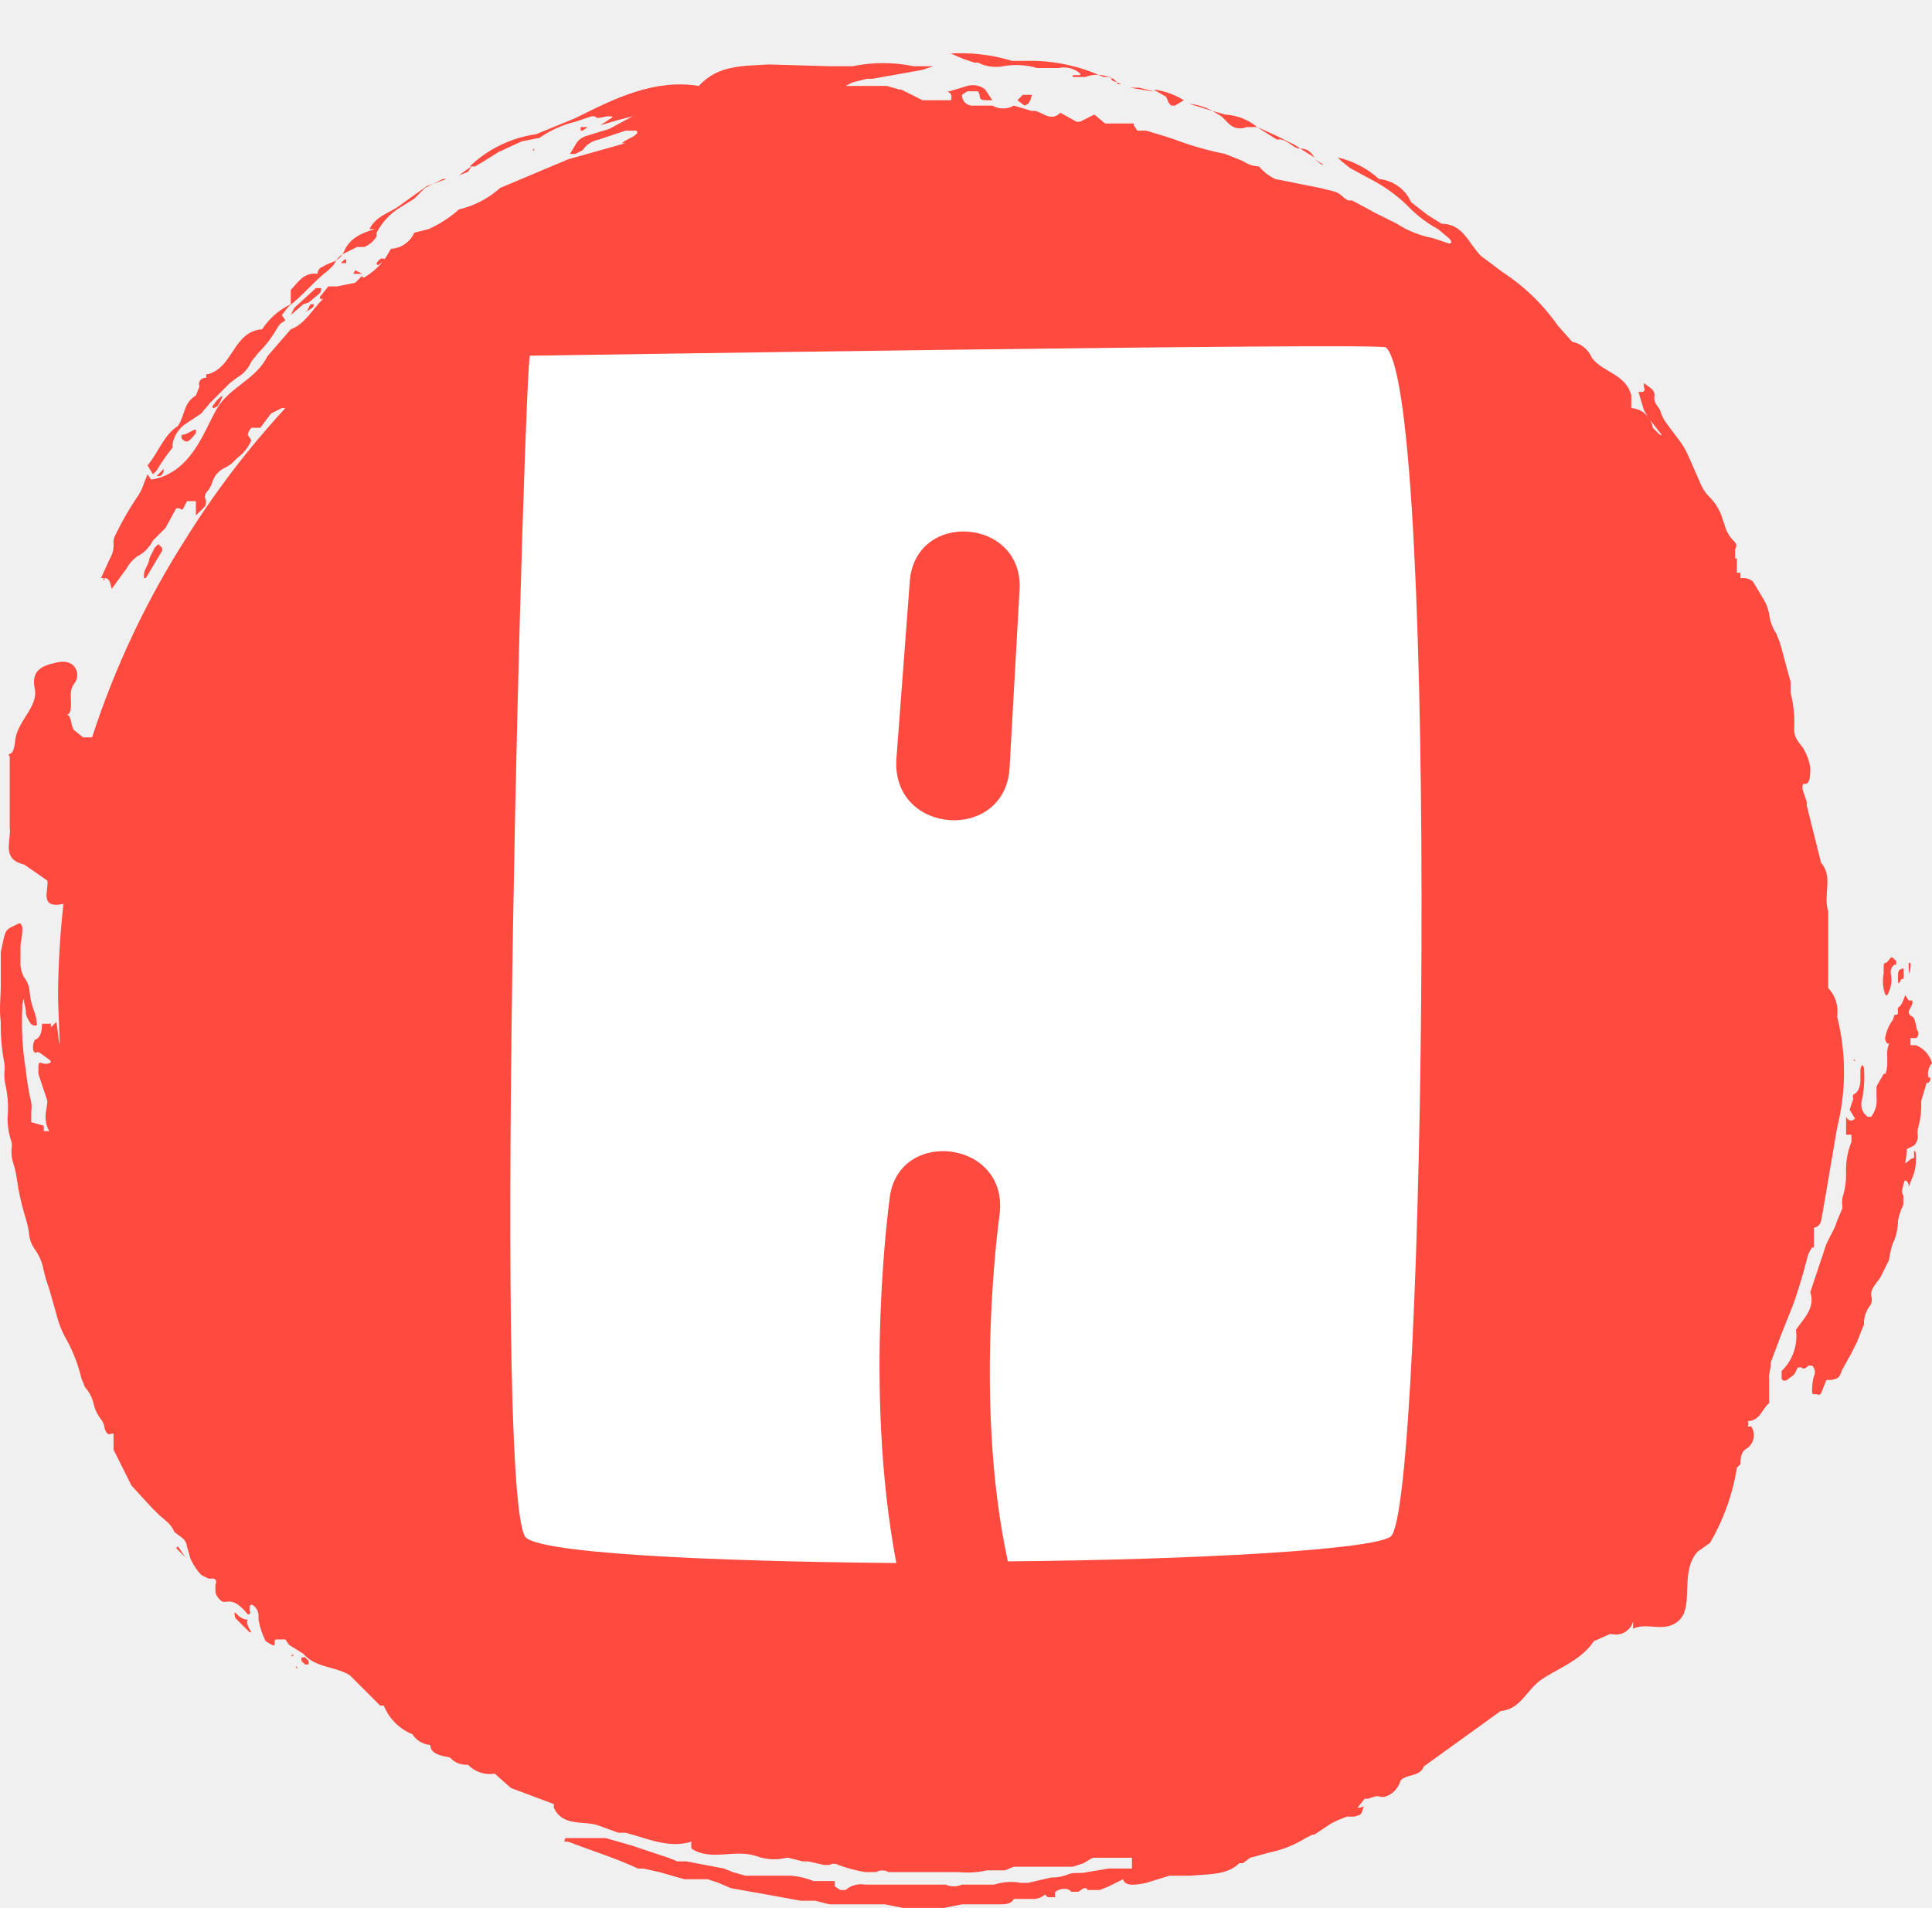
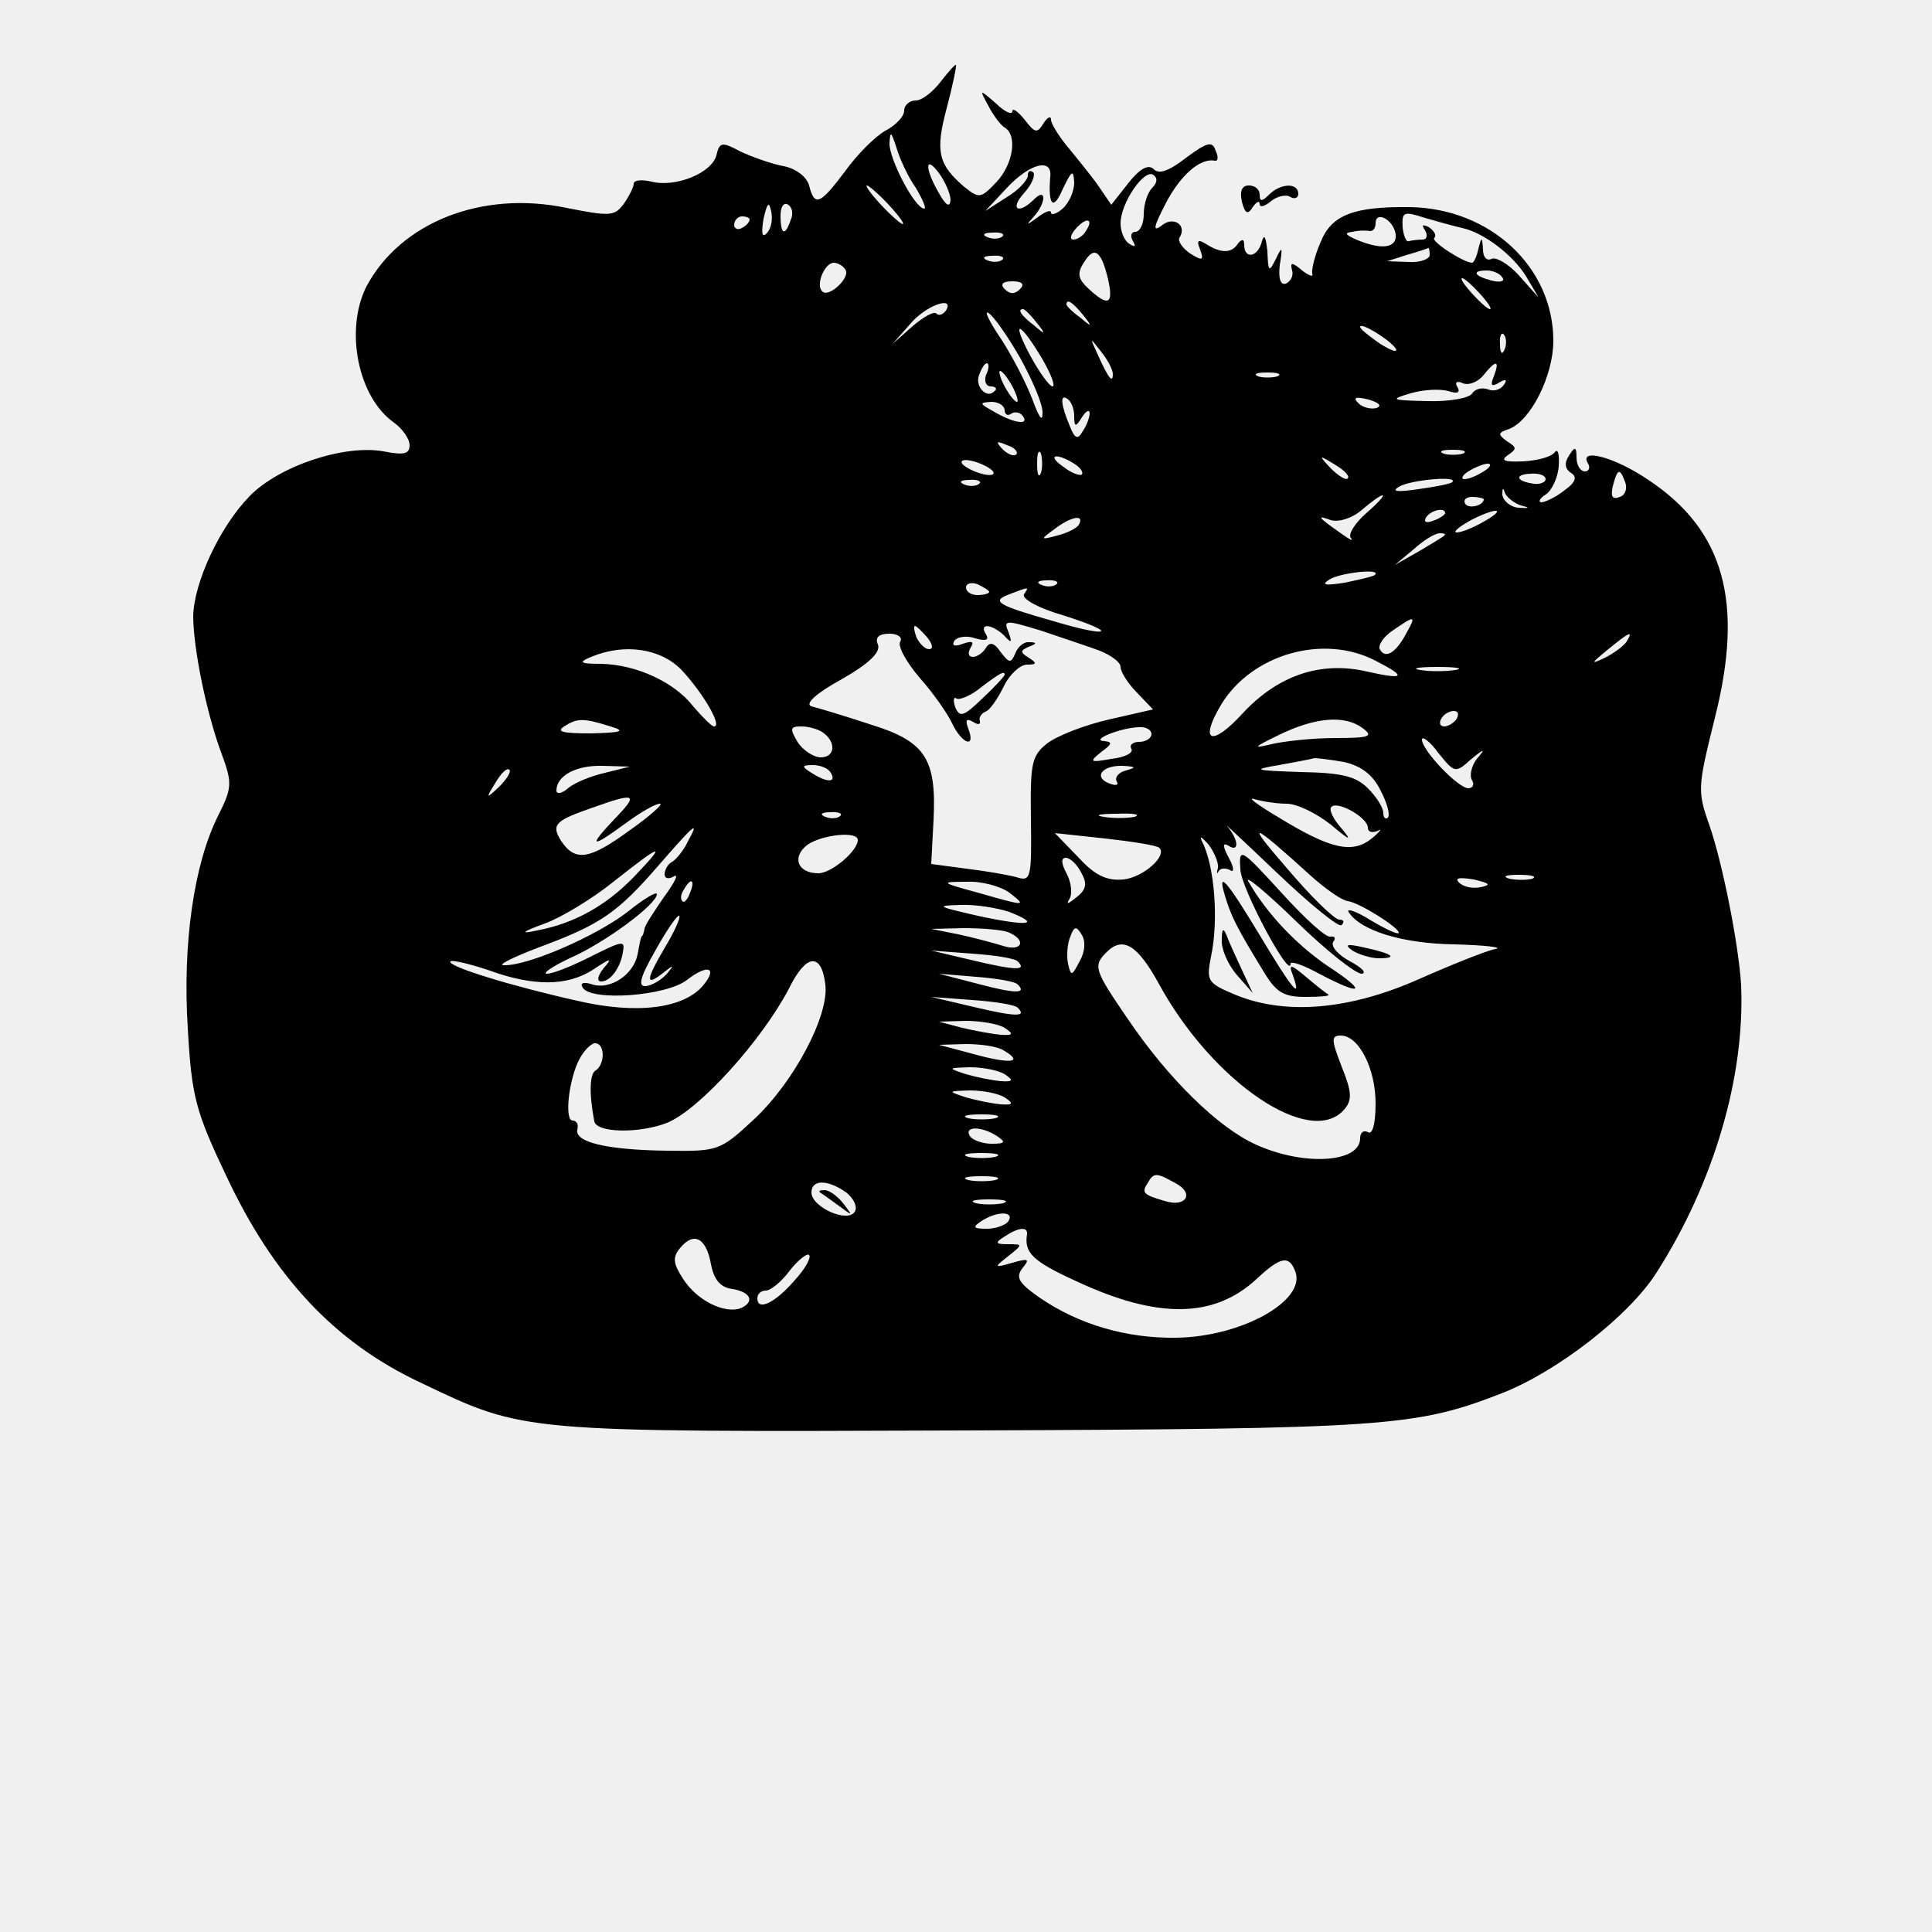
- <svg xmlns="http://www.w3.org/2000/svg" width="308.761" height="304.916" viewBox="0 0 106.008 104.687" class="css-1j8o68f" version="1.1" id="svg23">
-   <defs id="SvgjsDefs2684" />
-   <g id="SvgjsG2685" featurekey="rootContainer" transform="matrix(0.9820593,0,0,0.9820593,-0.05456052,0)" fill="#ff4a3f">
-     <g id="g17">
-       <path d="M19.8 15.3h.5l-.4-.2zm.5.1zm.8-.7c0 .1 0 .1.1.1l.4-.3c-.2-.1-.3-.1-.5.2zm.4-.2zm-4.1 2.3zm-.2.6l.3-.2c.1-.1.1-.2.1-.2h-.2l-.2.4c-.1-.1-.1 0 0 0zm2.2-2.9h-.1l-.2.2h.3zm-2.1 2.4l.6-.5c.1-.1.1-.2.1-.3h-.3l-1.2 1.1-.2.4.7-.6zm-1.1.8z" id="path3" />
-       <path d="M9.7 25v-.2a1.7 1.7 0 0 1 .7-1.1l.9-.6.5-.6.7-.7.4-.4.4-.3a1.9 1.9 0 0 0 .8-.9l.4-.5a5.9 5.9 0 0 0 1-1.3l.2-.3.3-.2-.2-.3.4-.5c.8-.6 1.4-1.4 2.2-2l.3-.3a1.4 1.4 0 0 1 .5-.6l.8-.4h.4a1.4 1.4 0 0 0 .7-.6V13a3.5 3.5 0 0 1 1.3-1.4l.8-.5.2-.2.4-.4 1-.5h.2l-1.1.4-1.4 1c-.6.5-1.4.6-1.8 1.4h.3c-.7.2-1.4.5-1.7 1.2s-.8.6-1.2.9a.4.4 0 0 0-.3.4c-.8-.1-1.1.5-1.5.9v.8a3.9 3.9 0 0 0-1.6 1.4c-1.6.1-1.6 2.1-3 2.5h-.1a.2.2 0 0 0 0 .2c-.3 0-.5.2-.4.5l-.2.5c-.7.4-.6 1.1-1 1.7-.8.5-1.1 1.5-1.7 2.2l.3.5.2-.2a11.6 11.6 0 0 1 .9-1.3zM53.9 3.3l.6.2h.2a2.2 2.2 0 0 0 1.4.2 4.1 4.1 0 0 1 1.9.1h1.2a1.4 1.4 0 0 1 1.2.3.1.1 0 0 1 0 .1H60a.1.1 0 0 0 0 .1h.7a1.8 1.8 0 0 1 1.3 0c.2 0 .1.1.2.2l.5.2h-.2c-.2-.4-.5-.4-.8-.4a9.7 9.7 0 0 0-4.3-.9h-.8A9.8 9.8 0 0 0 53 3h.2zm7.3 3.1zM50.3 4.7zm10.9 1.7h.2-.2zM19 14.7zm32.1-10zm17.6 2.2a.9.9 0 0 0 1 .2h.6a3.1 3.1 0 0 0-1.8-.7l-.7-.2.5.3zm-3.4-1.3c0 .1.1.2.2.3h.2l.5-.3a4.2 4.2 0 0 0-1.7-.6l.7.4zm7.4 2.7l.8.5c-.2-.3-.4-.5-.8-.5z" id="path5" />
-       <path d="M99 76.1l.6-1.6.6-1.5c.2-.5.6-1.8.8-2.6a1.7 1.7 0 0 1 .3-.7h.1v-1.1c.5-.1.4-.6.5-.9l.8-4.7a12.7 12.7 0 0 0 0-6.2 1.9 1.9 0 0 0-.5-1.6v-4.3c-.3-.9.3-1.9-.4-2.7L101 45a.4.4 0 0 0 0-.2l-.2-.6a.5.5 0 0 1 0-.4h.1c.3 0 .3-.5.3-.9a3 3 0 0 0-.4-1.1l-.3-.4a1.1 1.1 0 0 1-.2-.7 6.7 6.7 0 0 0-.2-2v-.6c-.2-.7-.4-1.5-.6-2.2l-.2-.5a2.5 2.5 0 0 1-.4-1.1 2.5 2.5 0 0 0-.3-.8l-.6-1a.8.8 0 0 0-.6-.2h-.1V32h-.2v-.8H97V31a.4.4 0 0 0 0-.1v-.2c.1-.2.1-.3-.1-.5a1.8 1.8 0 0 1-.4-.6l-.2-.6a2.9 2.9 0 0 0-.7-1.2 2.2 2.2 0 0 1-.5-.7l-.7-1.6a4.3 4.3 0 0 0-.6-1l-.6-.8a2.4 2.4 0 0 1-.4-.8l-.2-.3a.6.6 0 0 1-.1-.5.5.5 0 0 0-.2-.4l-.4-.3v.2c.1.2 0 .3-.1.3h-.2l.3 1 .3.5.7.9h-.1l-.2-.2-.2-.2a1.3 1.3 0 0 0-1.2-1.1v-.7c-.3-1.2-1.6-1.3-2.2-2.1a1.5 1.5 0 0 0-1.1-.9l-.8-.9a11.3 11.3 0 0 0-3.1-3l-.8-.6-.4-.3c-.7-.7-1-1.8-2.2-1.8l-.8-.5-.9-.7a2.2 2.2 0 0 0-1.8-1.3 5.1 5.1 0 0 0-2.3-1.2l.2.2.5.4 1.3.7a8.5 8.5 0 0 1 2.1 1.6 6.8 6.8 0 0 0 1.5 1.1l.6.5c.1.1.2.2.1.3H81l-.9-.3a5.6 5.6 0 0 1-2-.8l-1.2-.6-1.3-.7h-.2c-.3-.1-.4-.4-.8-.5l-.8-.2-2.5-.5a2.6 2.6 0 0 1-.9-.7 1.7 1.7 0 0 1-.9-.3l-1-.4a18.1 18.1 0 0 1-2.8-.8l-.6-.2-1-.3h-.5l-.2-.3v-.1h-1.6l-.6-.5-.4.2-.4.2h-.2l-.9-.5c-.6.6-1.1-.2-1.6-.1l-1-.3a1.2 1.2 0 0 1-1.2 0h-1.2a.6.6 0 0 1-.5-.6l.3-.2h.6a.7.7 0 0 1 .1.3c0 .2.2.2.5.2h.2l-.4-.6a1.1 1.1 0 0 0-1-.2l-1 .3H53c.3.2.2.3.2.5h-1.6l-.4-.2-.8-.4h-.1l-.7-.2h-2.3l.4-.2.8-.2h.3l1.7-.3 1.1-.2.6-.2h-1.1a8.4 8.4 0 0 0-3.4 0h-1.3L43 3.6c-1.4.1-2.8 0-3.9 1.2-2.5-.4-4.7.7-6.9 1.8l-2.2.9a6.7 6.7 0 0 0-3.7 1.8h.3l.5-.3.8-.5 1.3-.6 1-.2a6 6 0 0 1 2-.9l.9-.3h.2c.1.2.5 0 .7 0h.2c.1 0 .1.1 0 .1l-.6.4 1-.3.8-.2-1.3.7-1.3.4a1 1 0 0 0-.6.5l-.3.5h.3l.4-.2a1.4 1.4 0 0 1 .9-.6l1.5-.5h.5a.1.1 0 0 1 .1.2c-.2.2-.6.3-.8.5h.2l-3.2.9-3.8 1.6a5.2 5.2 0 0 1-2.3 1.2 6.6 6.6 0 0 1-1.7 1.1l-.8.2a1.5 1.5 0 0 1-1.3.9l-.3.5a3.7 3.7 0 0 1-1.2 1.1h-.1v-.1l-.2.2-.2.2-1 .2h-.5l-.4.5c-.1.1-.1.2 0 .2h.1c-.6.6-1 1.4-1.8 1.7L15 19.9c-.6 1.2-1.8 1.6-2.6 2.6s-1.4 3.9-3.9 4.3l-.2-.3-.2.5a2.7 2.7 0 0 1-.4.8 16.9 16.9 0 0 0-1.2 2.1.8.8 0 0 0-.1.5 1.4 1.4 0 0 1-.2.8l-.5 1.1h.2c.3 0 .3.3.4.6l.8-1.1a2.2 2.2 0 0 1 .6-.7 2 2 0 0 0 .9-.9l.3-.3.4-.4.6-1.1h.2c.1.1.1.1.2 0l.2-.4h.5v.8l.5-.5a.5.5 0 0 0 0-.5.4.4 0 0 1 .1-.3 1.5 1.5 0 0 0 .3-.5 1.3 1.3 0 0 1 .8-.9l.3-.2.3-.3a2.4 2.4 0 0 0 .8-1l-.2-.3c0-.1.1-.3.2-.4h.5l.6-.8.6-.3h.2a48.8 48.8 0 0 0-5.5 7.2h-.1.1a48.4 48.4 0 0 0-5.3 11.2h-.5l-.5-.4c-.2-.2-.1-.7-.4-.9h.1c.3-.5-.1-1.2.3-1.7s.1-1.4-.9-1.2-1.5.5-1.3 1.5-1 1.8-1.1 2.9-.5.5-.3.9v3.9c.1.8-.5 1.8.8 2.1l1.3.9c.1.5-.5 1.6.9 1.3a49.2 49.2 0 0 0-.3 5c0 1.1.1 2.2.1 3.3v-.4c-.1-.4-.1-.8-.2-1.3l-.3.3v-.2h-.5c0 .5-.1.8-.4.9a.9.9 0 0 0-.1.5c0 .1.1.3.2.2s.4.2.7.4-.2.3-.4.2-.2.1-.2.3v.3l.5 1.5c0 .3-.1.6-.1.9a1.7 1.7 0 0 0 .2.8h-.3v-.3l-.7-.2v-.6a1.5 1.5 0 0 0 0-.5 14.6 14.6 0 0 1-.3-1.8 16.6 16.6 0 0 1-.2-3.5.9.9 0 0 1 .1-.5v.2a2.9 2.9 0 0 1 .1.5.8.8 0 0 0 .1.4c.1.2.2.4.4.4s.1-.1.1-.2a2.1 2.1 0 0 0-.1-.5 4.2 4.2 0 0 1-.3-1.3 1.5 1.5 0 0 0-.3-.7 1.6 1.6 0 0 1-.2-.9v-.8c0-.3.1-.6.1-.9a.5.5 0 0 0-.1-.4h-.1c-.8.4-.7.2-1 1.6V55c0 .7-.1 1.4 0 2.1a10.8 10.8 0 0 0 .2 2.3 1.8 1.8 0 0 1 0 .5 3.1 3.1 0 0 0 .1.9 5.9 5.9 0 0 1 .1 1.3 3.9 3.9 0 0 0 .2 1.7 1.2 1.2 0 0 1 0 .4 2.1 2.1 0 0 0 .1.8 4.9 4.9 0 0 1 .2.9 14 14 0 0 0 .5 2.2 5 5 0 0 1 .2 1 1.7 1.7 0 0 0 .3.7 2.9 2.9 0 0 1 .5 1.2 8.5 8.5 0 0 0 .3 1l.4 1.4a5.4 5.4 0 0 0 .6 1.5 8.5 8.5 0 0 1 .8 2.1l.2.5a2.1 2.1 0 0 1 .5 1 2.1 2.1 0 0 0 .4.8 1 1 0 0 1 .2.5c.1.3.2.4.4.3h.1v.9l.5 1 .5 1 1.1 1.2.4.4c.3.3.7.5.9 1l.4.3a.7.7 0 0 1 .3.5l.2.7a3.3 3.3 0 0 0 .6.9l.4.2h.3a.2.2 0 0 1 .1.3 2.5 2.5 0 0 0 0 .5.9.9 0 0 0 .4.5h.2c.4-.1.8.2 1.2.7h.1c0-.1.1-.1 0-.2v-.2c0-.1.1-.2.2-.1a.7.7 0 0 1 .3.6v.2a4.3 4.3 0 0 0 .4 1.2c.5.3.5.3.5.1s0-.2.2-.2h.4l.2.3.8.5c.7.8 1.8.7 2.6 1.2l1.7 1.7h.2a2.9 2.9 0 0 0 1.6 1.6 1.3 1.3 0 0 0 1 .6c0 .5.6.6 1.1.7a1.2 1.2 0 0 0 .8.4h.2a1.7 1.7 0 0 0 1.5.5l.9.8 2.4.9v.2c.5 1.1 1.7.7 2.5 1l1.1.4h.4c1.2.3 2.4.9 3.7.5a.7.7 0 0 0 0 .4c1.1.7 2.4 0 3.6.4a2.9 2.9 0 0 0 1.7.1h.1l.8.2h.3l.9.2h.3a.5.5 0 0 1 .5 0 7.9 7.9 0 0 0 1.5.4h.6a.7.7 0 0 1 .7 0h3.9a5 5 0 0 0 1.6-.1h1l.5-.2H60l.6-.2.5-.3h2.2v.6H62l-1.2.2c-.4.1-.7 0-1 .1a2.4 2.4 0 0 1-1 .2l-1.3.3h-.4a3.1 3.1 0 0 0-1.5.1h-1.8a1.1 1.1 0 0 1-.9 0h-4.5a1.3 1.3 0 0 0-1.1.3H47l-.3-.2v-.3h-1.2a4.1 4.1 0 0 0-1.3-.3h-2.5l-.7-.2-.5-.2-2.1-.4h-.5l-.5-.2-2.1-.7-1.4-.4h-2.2c-.1 0-.1.1-.1.2h.2c1.3.5 2.6.9 3.9 1.5h.3l.9.2 1.4.4h1.3l.6.2.7.3 1.7.3 1.1.2 1.1.2h.8l.8.2h3.1l1 .2h2.3l1-.2H56c.4 0 .6-.1.7-.3h1a1 1 0 0 0 .8-.3c-.1.1 0 .1.1.2h.4v-.2c0-.1 0-.1.2-.2s.6-.1.7.1h.4l.3-.2c.2 0 .2 0 .2.1h.7l.5-.2.8-.4c.1.3.4.4 1.3.2l1.3-.4h1.2c.9-.1 2 0 2.7-.7h.2l.4-.3 1.1-.3a6.1 6.1 0 0 0 2-.8l.4-.2h.1l.9-.6.4-.2.5-.2h.4c.4-.1.4-.1.5-.4s0-.1-.2-.1h-.1l.4-.5h.2c.3-.1.5-.2.7-.1h.2a1.3 1.3 0 0 0 .9-.9c.3-.4 1.1-.2 1.3-.8l4.3-3.1c1.1-.1 1.4-1.1 2.2-1.7s2.3-1.1 3-2.2l.9-.4h.1a1 1 0 0 0 1.2-.7v.4c.8-.4 1.8.3 2.6-.5s0-2.7 1-3.8l.7-.5a12.1 12.1 0 0 0 1.5-4.2l.2-.2c0-.3 0-.7.4-.9a.9.9 0 0 0 .2-1.2h-.2a.3.3 0 0 0 0-.3c.7 0 .8-.7 1.2-1V77a.5.5 0 0 1 0-.2 3.8 3.8 0 0 0 .1-.7zM5.9 32.2z" id="path7" />
-       <path d="M26.4 9.3l-.3.2-.4.3.5-.2zm6.1-2h.1l.3-.2h-.4zm-2.6 1l-.1.1h.1v-.1zm-1.5 1.4zm1.3-.2zm-6.3 3.1zM9.2 26.2l-.4.4H9a.4.4 0 0 0 .2-.4zm3-3.5a2.1 2.1 0 0 0 .3-.6 1.5 1.5 0 0 0-.5.5c-.1.1-.1.2 0 .2zM11 24.2V24c-.2 0-.5.3-.8.3v.2c.3.3.4.2.8-.3zm3 66.2zM73.9 9.2h.1l-.5-.3zm-2.5-1.4c.5-.1.8.4 1.2.5h.1l-.3-.2-1-.5-1.1-.5.3.2zM52.8 3.1zm11.7 2h-.1l-1.2-.2h.5zm2 .7l1.3.4a3.3 3.3 0 0 0-1.3-.4zm-9 0a1 1 0 0 0 .2-.5h-.5l-.3.3.4.3zm9 1.6zM49.9 4.2zm2.9.7zM48.5 4zm13.8 2.1a.5.5 0 0 0 0 .1zm44.8 52.3h-.3V58h.3c.1 0 .2-.3.1-.4s-.1-.7-.3-.8a.3.3 0 0 1-.2-.3l.2-.4a.4.4 0 0 0 0-.2h-.2l-.2-.3c-.1.3-.2.6-.4.7a.5.5 0 0 0 0 .2c0 .1 0 .2-.1.2h-.1a1.1 1.1 0 0 1-.1.3 2.3 2.3 0 0 0-.4.9.4.4 0 0 0 .1.4h.1a1.7 1.7 0 0 0-.1.8v.4a1.8 1.8 0 0 1-.1.5h-.1l-.4.7v.6a1.5 1.5 0 0 1-.3 1.1h-.2l-.2-.2a.9.9 0 0 1-.1-.8 6.5 6.5 0 0 0 .1-1.7c0-.1-.1-.2-.1-.2a.5.5 0 0 0-.1.3v.6c0 .2-.1.6-.3.7s-.1.2-.1.3l-.2.6.3.5c-.2.2-.4.1-.5-.1v1h.3v.4a4.2 4.2 0 0 0-.3 1.4 3.3 3.3 0 0 0 0 .4 4 4 0 0 1-.2 1.3 2 2 0 0 0 0 .6l-.3.7a3.2 3.2 0 0 1-.3.7l-.3.6-.9 2.7c.3.9-.4 1.5-.8 2.1a2.7 2.7 0 0 1-.8 2.3v.4c0 .1.1.2.3.1l.4-.3.2-.4h.2c.1.1.2.1.4-.1h.2a.5.5 0 0 1 .1.6 2.9 2.9 0 0 0-.1.8c0 .1 0 .2.1.2h.2c.1.1.2 0 .3-.3l.2-.5h.3c.4-.1.4-.1.6-.6l.5-.9.3-.6.4-1a1.6 1.6 0 0 1 .3-1 .6.6 0 0 0 .1-.6c0-.2 0-.3.2-.6l.3-.4.5-1a4.7 4.7 0 0 1 .2-.9 3 3 0 0 0 .3-1.3 3.8 3.8 0 0 1 .3-.9v-.5c-.1-.2-.1-.2 0-.6s.1-.2.2-.2a.4.4 0 0 1 .1.3l.2-.5a2.3 2.3 0 0 0 .2-.9v-.3c0-.1 0-.3-.1-.3v.4c-.2 0-.3.2-.5.3a6.4 6.4 0 0 0 .1-.8l.4-.2a.7.7 0 0 0 .2-.6 1.4 1.4 0 0 1 0-.3 4.8 4.8 0 0 0 .2-1.4v-.2l.3-1h.1a.3.3 0 0 0 .1-.3h-.1a.9.9 0 0 1 .2-.8 1.5 1.5 0 0 0-.9-1zm-1.2 7.8zm-.2-9.9zm0 0zM9.1 30.8a.3.3 0 0 0 0-.2l-.2-.2-.2.2-.3.6c0 .3-.3.6-.3.9v.2h.1zm96.3 24.8h.1a1.7 1.7 0 0 0 .2-1.2.5.5 0 0 1 .2-.5h.1v-.2l-.2-.2h-.1c-.1.1-.2.3-.3.3s-.1.1-.1.3v.3a2.2 2.2 0 0 0 .1 1.2zM13.2 90.1c-.1 0 0 .2 0 .3l.8.8h.1c-.2-.3-.3-.6-.2-.7a.9.9 0 0 1-.5-.2zm.8.3zm92.3-35.7h.1a2 2 0 0 0 0-.6c-.3.1-.3.1-.3.6s.1.1.2 0z" id="path9" />
-       <path d="M106.7 62a.6.6 0 0 0 .1-.5c0-.1-.1-.2-.1-.1h-.2v.2c0 .4.1.5.2.4zm.1-8.2h-.1v.6a1 1 0 0 0 .1-.6zM17.1 92.6h-.2v.2l.2.2h.2v-.2zm86.6-33.3c0-.1 0-.1-.1-.1zM9.9 86.5l.5.5-.4-.6z" id="path11" />
-       <circle cx="10.5" cy="87.1" transform="rotate(-24.8 10.4 87.159)" id="circle13" />
-       <path d="M9.7 30.1h-.1v.2-.2h.1zm83.2-6.6l-.2-.3h-.1zm-14.7 77.1zM5.9 32.2zm-.1.2a.3.3 0 0 0 .1-.2v.2zm1.9-4.9zM61.5 2.4zm42.8 58.2v.1-.1zM16.4 92.5h-.1c.1.1.2 0 .1-.1zm.2.7h.1l-.1-.1v.1zm73.9-71.3zm15.2 34.4zM14.6 91.7zm92.1-37zm-.8 11.4zM34.6 0z" id="path15" />
-     </g>
-   </g>
-   <g id="SvgjsG2686" featurekey="nameFeature-0" transform="matrix(2.284354,0,0,2.284354,27.98006,-5.60952)" fill="#ffffff">
-     <path d="M9.6 16.48 l-0.32 4.24 c-0.08 1.8 2.6 1.96 2.72 0.2 l0.24 -4.28 c0.12 -1.76 -2.56 -1.96 -2.64 -0.16 z M0.48 11 l0 0 c0.04 0 20.48 -0.32 20.56 -0.2 c1.28 1.12 0.96 27.8 0.12 28.56 c-0.4 0.32 -4.64 0.56 -9.2 0.6 c-0.84 -3.84 -0.2 -8.32 -0.2 -8.32 c0.24 -1.8 -2.44 -2.12 -2.64 -0.4 c0 0.04 -0.64 4.52 0.16 8.76 c-4.56 -0.04 -8.68 -0.24 -8.92 -0.64 c-0.8 -1.44 0 -28.28 0.12 -28.36 z" id="path20" />
+ <svg xmlns="http://www.w3.org/2000/svg" version="1.0" width="250pt" height="250pt" viewBox="0 0 250 250" preserveAspectRatio="xMidYMid meet">
+   <g transform="translate(0,250) scale(0.1,-0.1)" fill="#000000" stroke="none">
+     <path d="M1217 2394 c-10 -13 -24 -24 -32 -24 -8 0 -15 -6 -15 -13 0 -8 -11 -19 -24 -26 -13 -7 -37 -31 -52 -52 -33 -44 -40 -47 -47 -19 -3 11 -17 22 -33 25 -16 3 -41 12 -56 19 -24 13 -27 12 -31 -5 -6 -23 -53 -42 -84 -34 -13 3 -23 2 -23 -3 0 -4 -6 -16 -13 -26 -12 -16 -18 -16 -74 -5 -110 23 -215 -19 -259 -102 -28 -56 -11 -143 36 -176 11 -8 20 -21 20 -29 0 -12 -8 -13 -34 -8 -51 9 -135 -19 -173 -58 -39 -40 -72 -112 -73 -155 0 -41 17 -126 37 -179 14 -38 13 -44 -5 -80 -31 -62 -46 -165 -39 -275 5 -88 10 -107 50 -191 61 -130 140 -215 251 -267 136 -65 127 -64 705 -62 547 2 583 5 694 48 72 28 166 101 201 157 74 116 114 253 109 371 -3 52 -24 158 -41 207 -16 45 -15 50 7 139 38 150 12 243 -86 308 -44 30 -91 42 -78 21 3 -5 1 -10 -4 -10 -6 0 -11 8 -11 18 0 14 -2 15 -10 2 -6 -9 -5 -17 3 -22 8 -5 6 -12 -8 -22 -11 -9 -24 -15 -30 -16 -5 0 -3 5 5 10 8 5 16 22 17 37 1 15 -1 23 -5 18 -4 -6 -22 -11 -41 -12 -24 -1 -30 1 -20 8 12 8 12 10 -1 18 -12 9 -12 11 3 16 28 11 57 69 57 114 0 95 -81 171 -185 173 -73 1 -102 -10 -116 -45 -8 -18 -12 -36 -11 -41 2 -5 -4 -3 -13 4 -13 11 -16 11 -13 0 2 -7 -2 -14 -8 -17 -7 -2 -10 6 -8 24 4 24 3 25 -5 8 -9 -18 -10 -17 -11 10 -2 18 -4 23 -7 13 -5 -21 -23 -24 -23 -5 0 8 -3 8 -8 2 -8 -13 -22 -13 -41 -1 -11 7 -13 5 -8 -7 5 -14 3 -15 -13 -5 -10 7 -16 16 -14 20 11 17 -8 29 -23 16 -12 -9 -10 -1 5 28 19 37 45 60 64 56 4 -1 5 5 1 13 -4 13 -11 11 -38 -9 -22 -17 -35 -22 -42 -15 -7 7 -18 1 -33 -18 l-22 -28 -15 22 c-8 12 -26 34 -39 50 -13 15 -24 33 -24 38 0 6 -5 3 -10 -5 -8 -13 -11 -12 -24 5 -9 11 -16 16 -16 11 0 -5 -10 -1 -21 10 -22 19 -22 19 -10 -3 6 -12 16 -25 21 -28 17 -10 11 -48 -11 -71 -20 -21 -22 -21 -41 -6 -34 29 -38 46 -23 102 8 30 13 55 12 56 -1 1 -10 -9 -20 -22z m-32 -137 c9 -15 14 -27 11 -27 -12 0 -46 65 -45 85 1 16 2 15 9 -6 4 -14 15 -38 25 -52z m45 -16 c-1 -10 -6 -7 -15 9 -19 33 -18 50 0 26 8 -11 15 -27 15 -35z m129 30 c-3 -37 4 -44 16 -16 12 25 14 26 15 9 0 -12 -7 -27 -15 -34 -8 -7 -15 -9 -15 -5 0 4 -8 1 -17 -6 -15 -11 -16 -11 -5 1 16 18 16 38 0 22 -20 -20 -32 -13 -13 8 10 11 15 23 12 27 -4 3 -7 2 -7 -4 0 -6 -12 -19 -27 -28 l-28 -18 28 30 c30 32 59 39 56 14z m132 -14 c-6 -6 -11 -21 -11 -34 0 -13 -5 -23 -11 -23 -5 0 -7 -5 -3 -12 4 -7 3 -8 -4 -4 -7 4 -12 16 -12 27 0 26 30 70 42 63 6 -4 6 -10 -1 -17z m-341 -22 c13 -14 21 -25 18 -25 -2 0 -15 11 -28 25 -13 14 -21 25 -18 25 2 0 15 -11 28 -25z m-158 -37 c-6 -6 -7 0 -4 19 5 21 7 23 10 9 2 -10 0 -22 -6 -28z m31 17 c-7 -21 -13 -19 -13 6 0 11 4 18 10 14 5 -3 7 -12 3 -20z m869 -10 c28 -6 66 -35 83 -63 l16 -27 -25 28 c-14 16 -31 25 -36 22 -6 -3 -11 2 -11 12 -1 17 -2 17 -6 1 -2 -10 -6 -18 -8 -18 -11 0 -54 28 -49 32 3 4 0 9 -7 14 -8 4 -10 3 -5 -4 4 -7 2 -12 -3 -12 -6 0 -14 -1 -18 -2 -3 -2 -7 7 -8 18 -1 20 1 21 29 12 17 -5 39 -11 48 -13z m-922 11 c0 -3 -4 -8 -10 -11 -5 -3 -10 -1 -10 4 0 6 5 11 10 11 6 0 10 -2 10 -4z m435 -15 c-3 -6 -11 -11 -16 -11 -5 0 -4 6 3 14 14 16 24 13 13 -3z m401 -4 c2 -18 -18 -21 -51 -7 -14 6 -16 9 -5 10 8 2 18 2 23 1 4 0 7 4 7 10 0 17 23 5 26 -14z m-509 -3 c-3 -3 -12 -4 -19 -1 -8 3 -5 6 6 6 11 1 17 -2 13 -5z m137 -56 c7 -32 0 -35 -25 -12 -14 13 -16 20 -6 35 13 21 22 15 31 -23z m416 32 c0 -5 -12 -10 -27 -9 l-28 1 25 8 c14 4 26 8 28 9 1 1 2 -3 2 -9z m-553 -6 c-3 -3 -12 -4 -19 -1 -8 3 -5 6 6 6 11 1 17 -2 13 -5z m-203 -13 c7 -10 -22 -37 -30 -28 -9 8 3 37 15 37 5 0 12 -4 15 -9z m850 -10 c4 -5 -3 -7 -14 -4 -23 6 -26 13 -6 13 8 0 17 -4 20 -9z m-624 -15 c-7 -7 -13 -7 -20 0 -6 6 -3 10 10 10 13 0 16 -4 10 -10z m595 -6 c10 -11 16 -20 13 -20 -3 0 -13 9 -23 20 -10 11 -16 20 -13 20 3 0 13 -9 23 -20z m-691 -22 c-4 -5 -9 -7 -12 -4 -3 4 -17 -4 -31 -16 l-26 -23 23 26 c20 24 58 37 46 17z m177 -5 c13 -16 12 -17 -3 -4 -10 7 -18 15 -18 17 0 8 8 3 21 -13z m-81 -56 c16 -29 30 -61 29 -72 0 -12 -5 -4 -13 18 -8 21 -26 56 -41 79 -15 22 -22 37 -16 33 6 -3 25 -30 41 -58z m21 46 c13 -16 12 -17 -3 -4 -17 13 -22 21 -14 21 2 0 10 -8 17 -17z m8 -48 c11 -19 17 -35 13 -35 -4 0 -17 18 -29 40 -26 49 -13 44 16 -5z m457 14 c3 -6 -5 -3 -20 6 -14 10 -26 19 -26 22 0 7 39 -17 46 -28z m141 -1 c-3 -8 -6 -5 -6 6 -1 11 2 17 5 13 3 -3 4 -12 1 -19z m-507 -32 c0 -12 -5 -7 -19 24 -11 24 -11 24 3 6 9 -11 16 -24 16 -30z m-164 -1 c-3 -8 0 -15 6 -15 6 0 9 -3 5 -6 -10 -11 -26 6 -20 21 3 8 7 15 10 15 3 0 3 -7 -1 -15z m657 -2 c-5 -12 -3 -14 7 -8 8 5 11 4 6 -3 -4 -6 -13 -9 -20 -6 -8 3 -17 1 -21 -5 -3 -6 -30 -11 -58 -10 -47 1 -49 2 -22 10 17 5 38 6 49 3 12 -4 16 -2 12 5 -4 6 -1 9 7 5 8 -3 20 2 27 11 16 20 21 19 13 -2z m-623 -13 c6 -11 8 -20 6 -20 -3 0 -10 9 -16 20 -6 11 -8 20 -6 20 3 0 10 -9 16 -20z m343 13 c-7 -2 -19 -2 -25 0 -7 3 -2 5 12 5 14 0 19 -2 13 -5z m-263 -51 c0 -15 2 -15 10 -2 5 8 10 11 10 5 0 -5 -4 -16 -9 -23 -6 -11 -10 -10 -16 5 -12 28 -14 44 -4 37 5 -3 9 -13 9 -22z m391 10 c-7 -2 -18 1 -23 6 -8 8 -4 9 13 5 13 -4 18 -8 10 -11z m-481 -3 c0 -5 4 -8 9 -4 5 3 12 1 15 -4 8 -12 -14 -8 -39 7 -18 10 -18 11 -2 12 9 0 17 -5 17 -11z m15 -57 c-3 -3 -11 0 -18 7 -9 10 -8 11 6 5 10 -3 15 -9 12 -12z m32 -24 c-3 -7 -5 -2 -5 12 0 14 2 19 5 13 2 -7 2 -19 0 -25z m546 25 c-7 -2 -19 -2 -25 0 -7 3 -2 5 12 5 14 0 19 -2 13 -5z m-608 -23 c3 -5 -4 -6 -15 -3 -11 3 -22 9 -25 13 -3 5 4 6 15 3 11 -3 22 -9 25 -13z m105 10 c8 -5 12 -11 10 -14 -3 -2 -14 2 -24 10 -22 15 -10 19 14 4z m354 -19 c-2 -3 -12 3 -22 13 -16 17 -16 18 5 5 12 -7 20 -15 17 -18z m176 9 c-8 -5 -19 -10 -25 -10 -5 0 -3 5 5 10 8 5 20 10 25 10 6 0 3 -5 -5 -10z m80 -10 c0 -4 -7 -7 -15 -6 -23 3 -26 12 -5 13 11 1 20 -2 20 -7z m103 -4 c3 -8 0 -17 -7 -19 -10 -4 -12 1 -9 14 6 23 9 24 16 5z m-836 -2 c-3 -3 -12 -4 -19 -1 -8 3 -5 6 6 6 11 1 17 -2 13 -5z m612 2 c-2 -2 -22 -6 -44 -9 -27 -4 -35 -3 -25 3 14 9 79 15 69 6z m89 -30 c12 -3 12 -4 -3 -3 -11 1 -20 9 -21 17 0 8 1 10 3 3 2 -6 12 -14 21 -17z m-200 -10 c-15 -13 -24 -28 -20 -32 4 -5 -2 -2 -13 6 -30 21 -32 24 -13 17 10 -3 27 2 40 13 33 28 38 24 6 -4z m152 18 c0 -8 -19 -13 -24 -6 -3 5 1 9 9 9 8 0 15 -2 15 -3z m-50 -18 c0 -2 -7 -7 -16 -10 -8 -3 -12 -2 -9 4 6 10 25 14 25 6z m50 -11 c-14 -8 -29 -14 -35 -14 -5 0 1 6 15 14 14 8 30 14 35 14 6 0 -1 -6 -15 -14z m-524 -4 c-3 -5 -16 -11 -28 -14 -22 -6 -22 -5 -4 8 22 17 40 20 32 6z m473 -14 c-2 -2 -17 -11 -34 -21 l-30 -17 24 20 c13 12 28 21 34 21 6 0 8 -1 6 -3z m-90 -51 c-2 -2 -20 -6 -39 -10 -25 -4 -31 -3 -20 4 14 9 69 15 59 6z m-499 -22 c0 -2 -7 -4 -15 -4 -8 0 -15 4 -15 10 0 5 7 7 15 4 8 -4 15 -8 15 -10z m87 10 c-3 -3 -12 -4 -19 -1 -8 3 -5 6 6 6 11 1 17 -2 13 -5z m-42 -13 c-3 -6 19 -18 50 -27 73 -23 63 -30 -11 -8 -74 21 -82 26 -58 35 26 10 26 10 19 0z m98 -73 c15 -6 27 -15 27 -21 0 -6 9 -21 21 -33 l21 -22 -57 -13 c-31 -7 -67 -21 -80 -31 -20 -16 -22 -25 -21 -98 1 -77 0 -81 -19 -75 -11 3 -40 8 -65 11 l-45 6 3 57 c4 80 -11 102 -83 124 -33 11 -67 21 -75 23 -9 3 6 17 39 35 35 20 51 35 47 45 -4 9 1 14 15 14 11 0 17 -5 14 -10 -4 -6 8 -27 25 -47 17 -19 36 -46 42 -59 13 -27 31 -33 21 -7 -4 11 -3 14 6 9 6 -4 10 -4 9 1 -2 4 2 10 7 12 6 2 16 17 24 33 7 15 21 28 30 28 13 0 13 2 2 9 -11 7 -11 9 0 14 11 4 11 6 1 6 -7 1 -15 -6 -18 -14 -6 -14 -8 -13 -19 1 -8 12 -14 14 -19 6 -4 -7 -12 -12 -17 -12 -6 0 -7 5 -3 12 5 8 2 9 -10 5 -10 -4 -15 -3 -11 4 4 5 16 7 27 3 14 -4 18 -2 14 5 -10 15 7 14 23 -1 10 -11 11 -10 6 4 -7 16 -4 16 42 2 26 -9 60 -20 76 -26z m397 23 c-13 -25 -27 -34 -34 -22 -4 5 4 17 16 25 29 20 31 20 18 -3z m-620 -6 c7 -9 8 -15 2 -15 -5 0 -12 7 -16 15 -3 8 -4 15 -2 15 2 0 9 -7 16 -15z m905 -5 c-3 -5 -16 -15 -28 -21 -19 -9 -19 -8 3 10 28 23 34 26 25 11z m-1223 -37 c28 -30 53 -73 42 -73 -3 0 -15 12 -27 26 -24 31 -73 54 -119 55 -28 0 -30 2 -13 9 43 18 90 11 117 -17z m898 12 c41 -21 38 -25 -11 -14 -60 14 -115 -5 -160 -53 -41 -45 -58 -39 -29 10 40 66 133 92 200 57z m103 -12 c-13 -2 -33 -2 -45 0 -13 2 -3 4 22 4 25 0 35 -2 23 -4z m-583 -6 c0 -2 -13 -16 -29 -31 -24 -23 -29 -25 -35 -11 -3 9 -2 14 2 11 4 -2 19 4 32 15 25 19 30 21 30 16z m585 -57 c-3 -5 -11 -10 -16 -10 -6 0 -7 5 -4 10 3 6 11 10 16 10 6 0 7 -4 4 -10z m-1095 -10 c20 -6 15 -8 -25 -9 -36 0 -46 2 -35 9 17 11 25 11 60 0z m973 -2 c15 -11 9 -13 -35 -13 -29 0 -66 -4 -83 -8 -25 -6 -23 -4 10 12 47 23 85 26 108 9z m-698 -6 c17 -12 16 -32 -3 -32 -9 0 -23 9 -30 20 -10 17 -10 20 5 20 10 0 23 -4 28 -8z m425 -2 c0 -5 -7 -10 -16 -10 -8 0 -13 -4 -10 -9 3 -5 -8 -11 -26 -13 -28 -5 -29 -4 -13 9 14 10 15 13 4 14 -19 1 20 17 44 18 9 1 17 -3 17 -9z m413 -33 c18 15 20 15 8 1 -7 -9 -10 -22 -6 -28 3 -5 1 -10 -5 -10 -13 0 -60 49 -60 63 0 5 10 -2 21 -17 21 -26 22 -27 42 -9z m-164 -3 c22 -5 37 -16 47 -36 9 -17 13 -32 10 -36 -3 -3 -6 0 -6 6 0 7 -9 21 -20 32 -16 16 -35 20 -87 21 -60 2 -64 3 -28 9 22 4 43 8 46 9 4 0 21 -2 38 -5z m-1093 -32 c-17 -16 -18 -16 -5 5 7 12 15 20 18 17 3 -2 -3 -12 -13 -22z m137 18 c-18 -4 -40 -13 -48 -20 -8 -7 -15 -8 -15 -3 0 19 25 33 60 32 l35 -1 -32 -8z m292 0 c8 -13 -5 -13 -25 0 -13 8 -13 10 2 10 9 0 20 -4 23 -10z m382 3 c-9 -2 -15 -9 -12 -14 3 -5 -1 -6 -9 -3 -22 8 -10 24 17 23 17 -1 18 -2 4 -6z m-662 -63 c-35 -37 -30 -38 15 -5 19 14 38 25 44 25 5 0 -13 -16 -40 -35 -52 -38 -70 -40 -88 -13 -13 21 -8 26 41 43 56 20 60 18 28 -15z m870 20 c13 0 38 -12 57 -27 25 -21 28 -22 14 -5 -11 12 -17 25 -13 28 8 8 47 -14 47 -27 0 -6 6 -7 13 -4 6 4 3 -1 -8 -10 -25 -20 -53 -14 -120 27 -27 16 -42 27 -32 24 10 -3 29 -6 42 -6z m-578 -16 c-3 -3 -12 -4 -19 -1 -8 3 -5 6 6 6 11 1 17 -2 13 -5z m381 -1 c-10 -2 -28 -2 -40 0 -13 2 -5 4 17 4 22 1 32 -1 23 -4z m268 -140 c4 4 3 7 -3 7 -6 0 -37 30 -69 68 -54 62 -45 59 33 -12 18 -16 39 -31 47 -32 15 -2 66 -34 66 -41 0 -3 -16 4 -36 16 -19 12 -32 16 -29 11 15 -24 69 -41 137 -42 40 -1 64 -4 53 -6 -11 -2 -56 -20 -99 -39 -90 -40 -173 -47 -238 -20 -36 15 -37 18 -31 49 10 46 5 118 -12 150 -3 7 0 5 9 -5 8 -11 13 -24 12 -30 -2 -7 -1 -9 1 -4 3 4 9 4 15 1 5 -4 5 4 -2 16 -8 15 -8 20 -1 16 15 -10 14 7 -1 25 -7 7 22 -20 64 -60 43 -41 81 -72 84 -68z m-846 108 c-5 -11 -15 -23 -20 -26 -6 -3 -10 -11 -10 -16 0 -6 5 -7 12 -3 7 4 1 -8 -13 -27 -13 -19 -25 -37 -25 -41 -1 -5 -2 -9 -4 -10 -1 -2 -3 -12 -5 -23 -5 -26 -35 -46 -58 -39 -12 4 -17 2 -13 -4 11 -18 108 -11 135 10 27 21 40 16 21 -7 -25 -30 -86 -38 -163 -20 -85 19 -170 45 -164 51 2 2 24 -3 48 -11 60 -22 103 -21 136 0 24 16 26 16 14 2 -8 -10 -9 -17 -3 -17 12 0 25 18 28 38 3 16 0 15 -46 -8 -22 -11 -45 -20 -52 -20 -7 0 6 9 29 20 46 20 113 70 113 83 0 4 -17 -6 -38 -23 -40 -31 -129 -70 -160 -69 -9 0 11 10 45 23 81 30 102 45 155 106 47 54 54 60 38 31z m220 2 c0 -14 -34 -43 -51 -43 -27 0 -35 21 -14 37 19 13 65 18 65 6z m390 -10 c11 -10 -20 -38 -46 -41 -22 -2 -37 5 -59 29 l-30 31 65 -7 c36 -4 67 -9 70 -12z m-680 -38 c-36 -37 -77 -60 -125 -69 -23 -5 -20 -2 10 9 22 8 63 33 90 55 62 49 69 51 25 5z m579 6 c8 -14 7 -22 -6 -32 -11 -9 -14 -10 -9 -2 4 7 2 22 -4 33 -7 13 -7 20 -1 20 6 0 15 -9 20 -19z m517 -19 c-10 -2 -22 0 -28 6 -6 6 0 7 19 4 21 -5 23 -7 9 -10z m67 11 c-7 -2 -21 -2 -30 0 -10 3 -4 5 12 5 17 0 24 -2 18 -5z m-1090 -18 c-3 -9 -8 -14 -10 -11 -3 3 -2 9 2 15 9 16 15 13 8 -4z m413 0 c23 -18 22 -18 -41 0 -48 13 -49 14 -14 14 19 1 44 -6 55 -14z m0 -25 c43 -17 24 -19 -41 -5 -52 12 -55 13 -23 14 20 1 49 -4 64 -9z m-445 -45 c-26 -44 -26 -52 -3 -34 14 11 15 11 5 -1 -7 -8 -19 -15 -27 -16 -11 -1 -8 11 12 46 15 27 29 47 31 45 2 -2 -6 -20 -18 -40z m443 19 c25 -10 19 -26 -6 -18 -13 4 -39 11 -58 15 l-35 7 42 1 c23 0 48 -2 57 -5z m93 -38 c-10 -19 -11 -20 -15 -3 -2 10 -1 26 3 35 5 14 8 14 15 2 5 -8 4 -22 -3 -34z m102 -28 c70 -129 198 -215 241 -163 10 12 9 23 -4 55 -13 34 -14 40 -1 40 23 0 45 -42 45 -88 0 -26 -4 -41 -10 -37 -5 3 -10 0 -10 -8 0 -32 -74 -36 -135 -8 -49 22 -114 86 -166 163 -43 63 -45 68 -27 86 21 21 40 9 67 -40z m-182 28 c12 -12 -2 -12 -57 1 l-55 13 53 -4 c29 -2 55 -6 59 -10z m-249 -30 c5 -40 -41 -127 -93 -175 -43 -40 -46 -41 -112 -40 -78 1 -119 11 -116 27 2 7 -1 12 -6 12 -11 0 -5 54 9 80 6 11 15 20 20 20 13 0 13 -27 1 -35 -8 -4 -9 -29 -2 -66 3 -15 58 -16 94 -2 42 17 123 107 158 174 22 45 42 47 47 5z m249 0 c12 -12 -3 -12 -52 1 l-50 13 48 -4 c26 -2 51 -6 54 -10z m0 -30 c12 -12 -2 -12 -57 1 l-55 13 53 -4 c29 -2 55 -6 59 -10z m-17 -26 c12 -8 11 -10 -5 -9 -11 1 -33 5 -50 9 l-30 8 35 1 c19 0 42 -4 50 -9z m0 -30 c25 -15 7 -17 -40 -4 l-45 12 35 1 c19 0 42 -3 50 -9z m0 -30 c12 -8 11 -10 -5 -9 -11 1 -31 5 -45 9 -24 8 -24 8 5 9 17 0 37 -4 45 -9z m0 -30 c12 -8 11 -10 -5 -9 -11 1 -31 5 -45 9 -24 8 -24 8 5 9 17 0 37 -4 45 -9z m-12 -27 c-10 -2 -26 -2 -35 0 -10 3 -2 5 17 5 19 0 27 -2 18 -5z m2 -23 c12 -8 11 -10 -7 -10 -12 0 -25 5 -28 10 -8 13 15 13 35 0z m-2 -27 c-10 -2 -26 -2 -35 0 -10 3 -2 5 17 5 19 0 27 -2 18 -5z m0 -30 c-10 -2 -26 -2 -35 0 -10 3 -2 5 17 5 19 0 27 -2 18 -5z m233 -4 c25 -13 14 -32 -14 -23 -28 8 -30 11 -22 23 8 14 11 14 36 0z m-426 -12 c10 -8 15 -19 11 -25 -9 -15 -56 6 -56 25 0 17 21 17 45 0z m203 -14 c-10 -2 -26 -2 -35 0 -10 3 -2 5 17 5 19 0 27 -2 18 -5z m7 -23 c-3 -5 -16 -10 -28 -10 -18 0 -19 2 -7 10 20 13 43 13 35 0z m24 -17 c-4 -24 7 -35 64 -61 105 -49 178 -48 233 3 31 29 42 31 50 10 15 -38 -70 -85 -154 -86 -64 -1 -126 17 -177 52 -27 19 -31 26 -22 38 10 12 8 13 -13 7 -24 -7 -24 -6 -6 8 20 16 20 16 0 16 -16 0 -17 2 -4 10 18 12 30 13 29 3z m-409 -39 c4 -20 12 -30 28 -32 24 -4 29 -17 10 -25 -21 -7 -56 10 -74 38 -13 20 -14 28 -4 40 18 22 34 13 40 -21z m108 -21 c-25 -29 -48 -40 -48 -23 0 6 5 10 11 10 6 0 20 11 31 26 11 14 23 23 25 20 3 -3 -5 -18 -19 -33z" />
+     <path d="M1605 1375 c1 -25 65 -144 65 -122 0 4 17 -2 37 -13 57 -30 63 -24 11 10 -41 28 -79 68 -103 110 -4 8 24 -15 62 -52 39 -38 77 -68 85 -68 7 1 0 8 -15 16 -15 8 -25 19 -22 25 4 5 2 8 -3 7 -6 -2 -34 24 -64 57 -53 58 -55 59 -53 30z" />
+     <path d="M1586 1338 c7 -23 14 -38 49 -95 16 -27 26 -33 54 -33 19 0 32 1 30 3 -2 1 -15 11 -28 22 -21 18 -24 18 -18 3 12 -34 -1 -18 -43 52 -44 73 -56 86 -44 48z" />
+     <path d="M1581 1284 c-1 -12 8 -32 19 -45 l21 -24 -14 30 c-8 17 -17 37 -20 45 -4 10 -6 8 -6 -6z" />
+     <path d="M1750 1270 c8 -5 24 -10 34 -10 26 0 18 6 -19 14 -22 5 -26 4 -15 -4z" />
+     <path d="M1061 957 c2 -1 13 -9 24 -17 19 -14 19 -14 6 3 -7 9 -18 17 -24 17 -6 0 -8 -1 -6 -3z" />
+     <path d="M1607 2239 c4 -16 8 -17 14 -7 5 7 9 9 9 4 0 -5 7 -3 15 4 8 6 19 9 25 5 5 -3 10 -1 10 4 0 15 -23 14 -38 -1 -9 -9 -12 -9 -12 0 0 7 -6 12 -14 12 -9 0 -12 -7 -9 -21z" />
  </g>
</svg>
